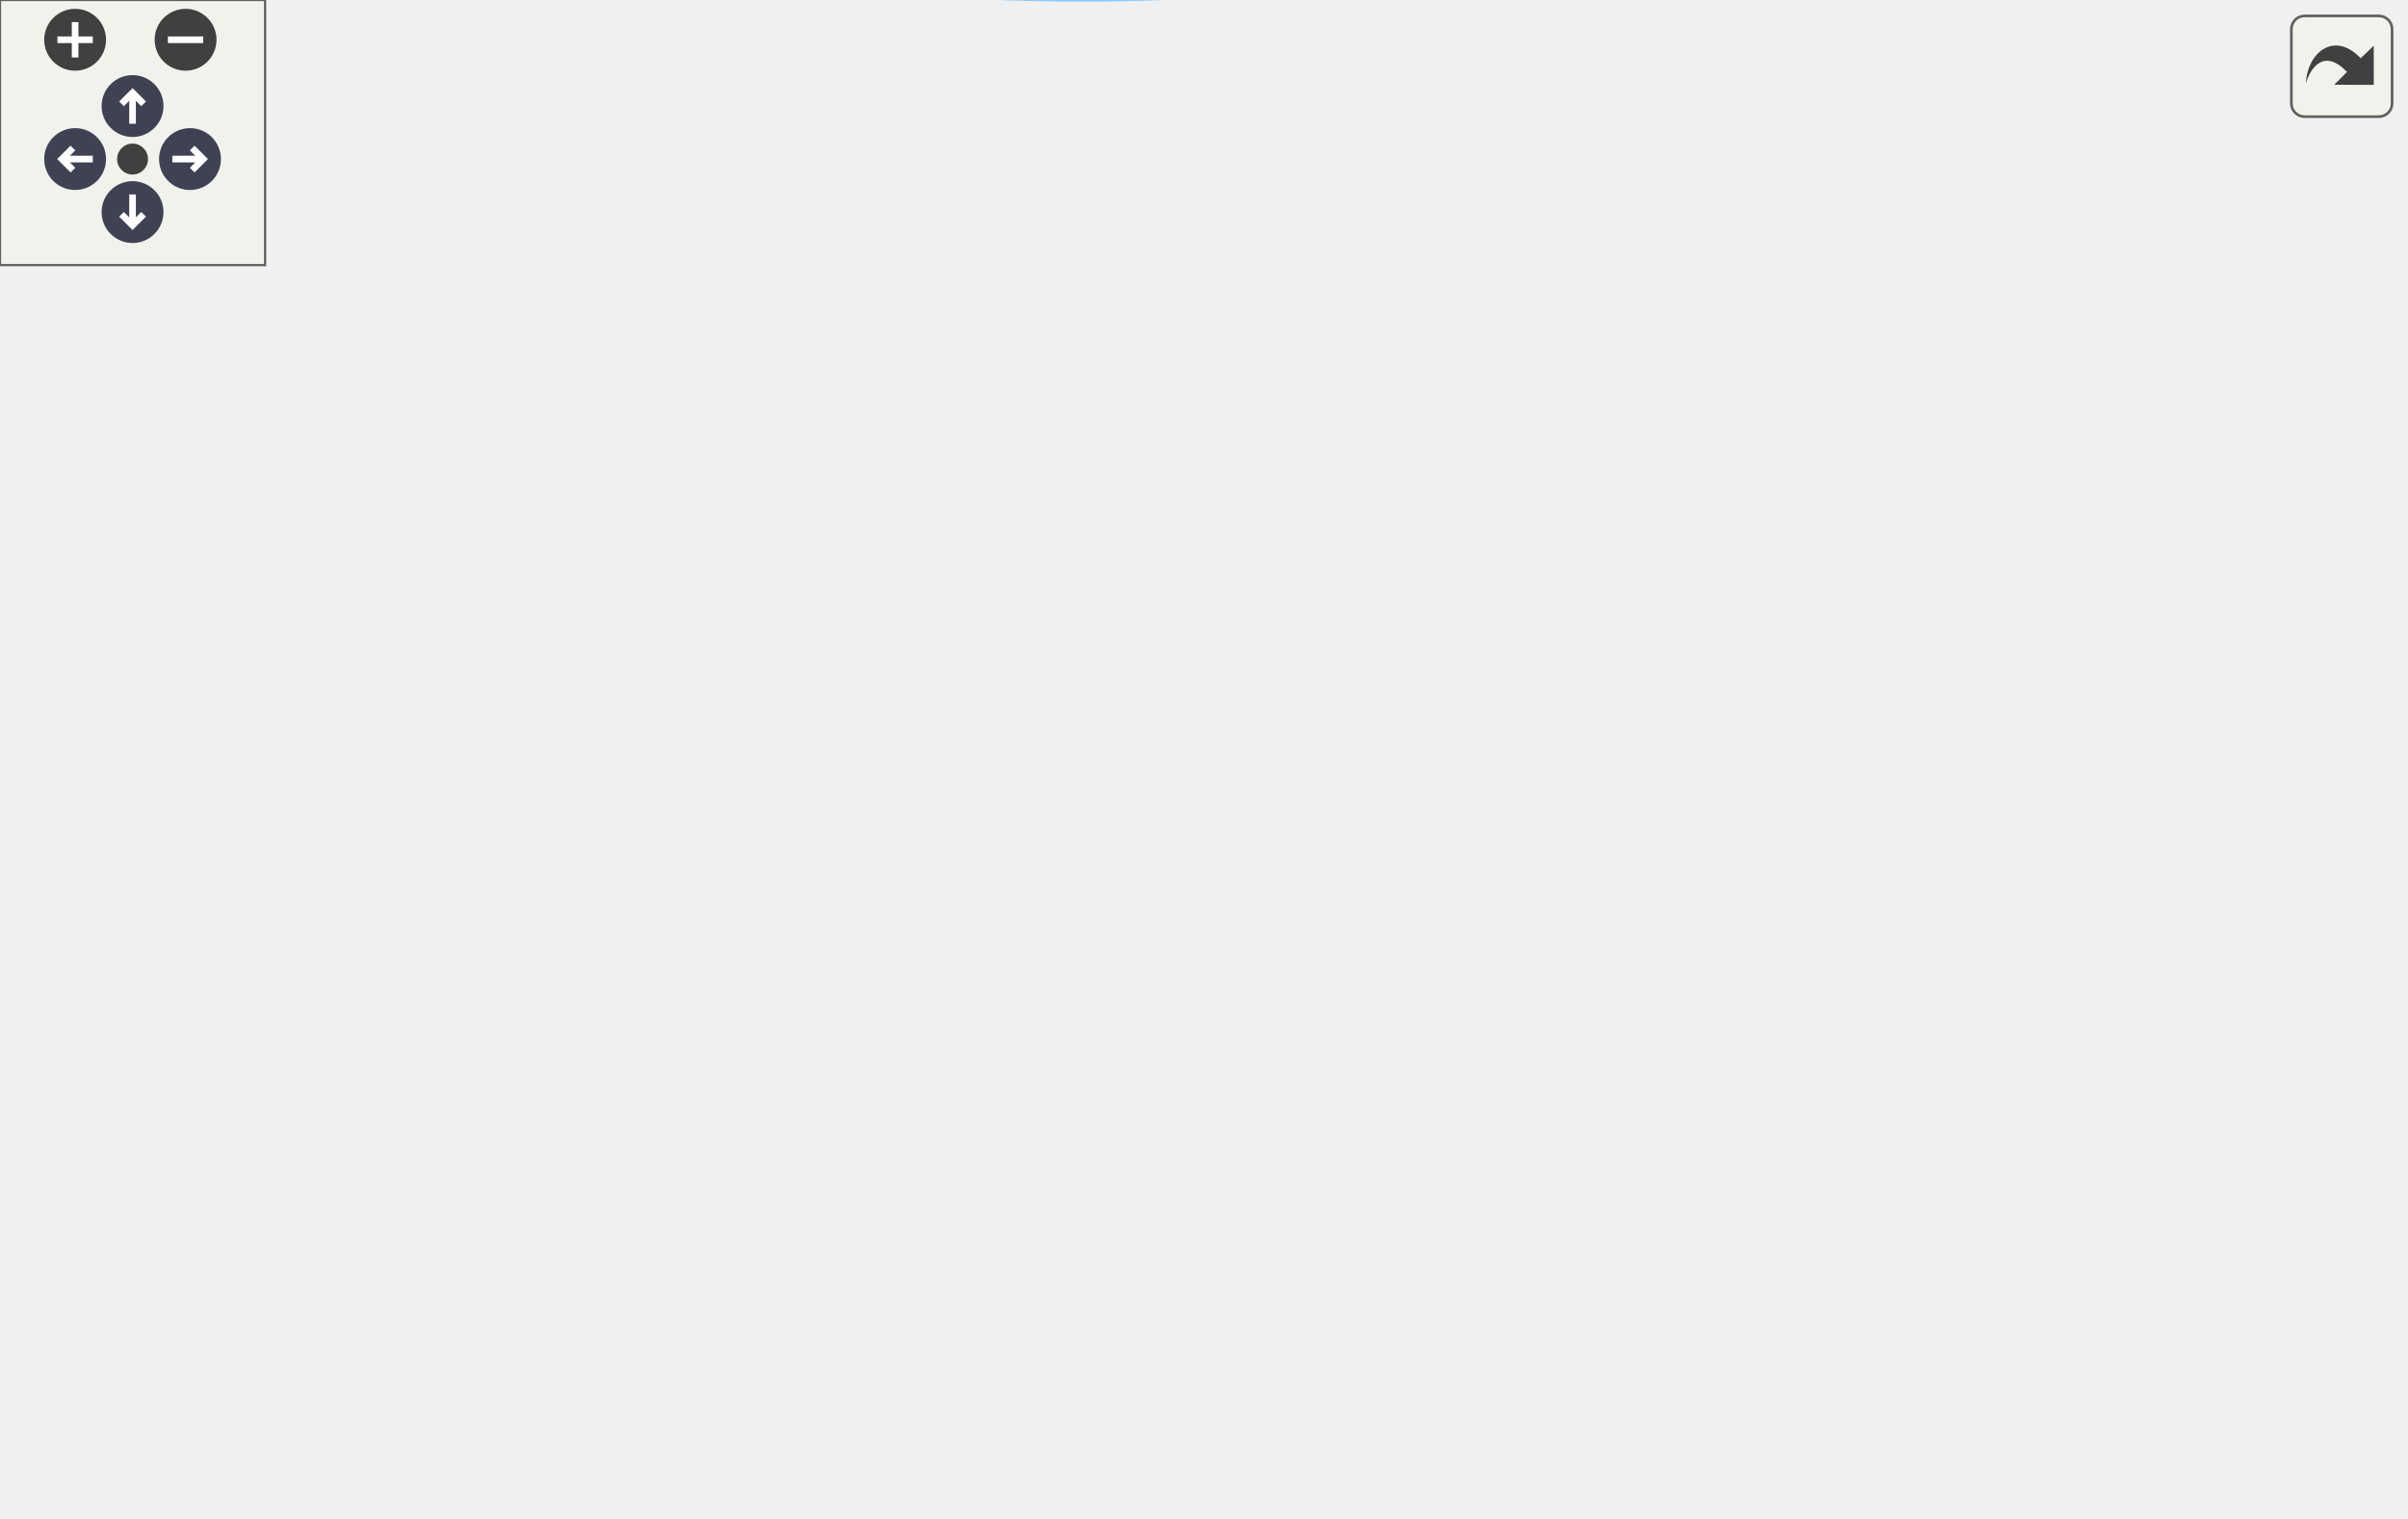
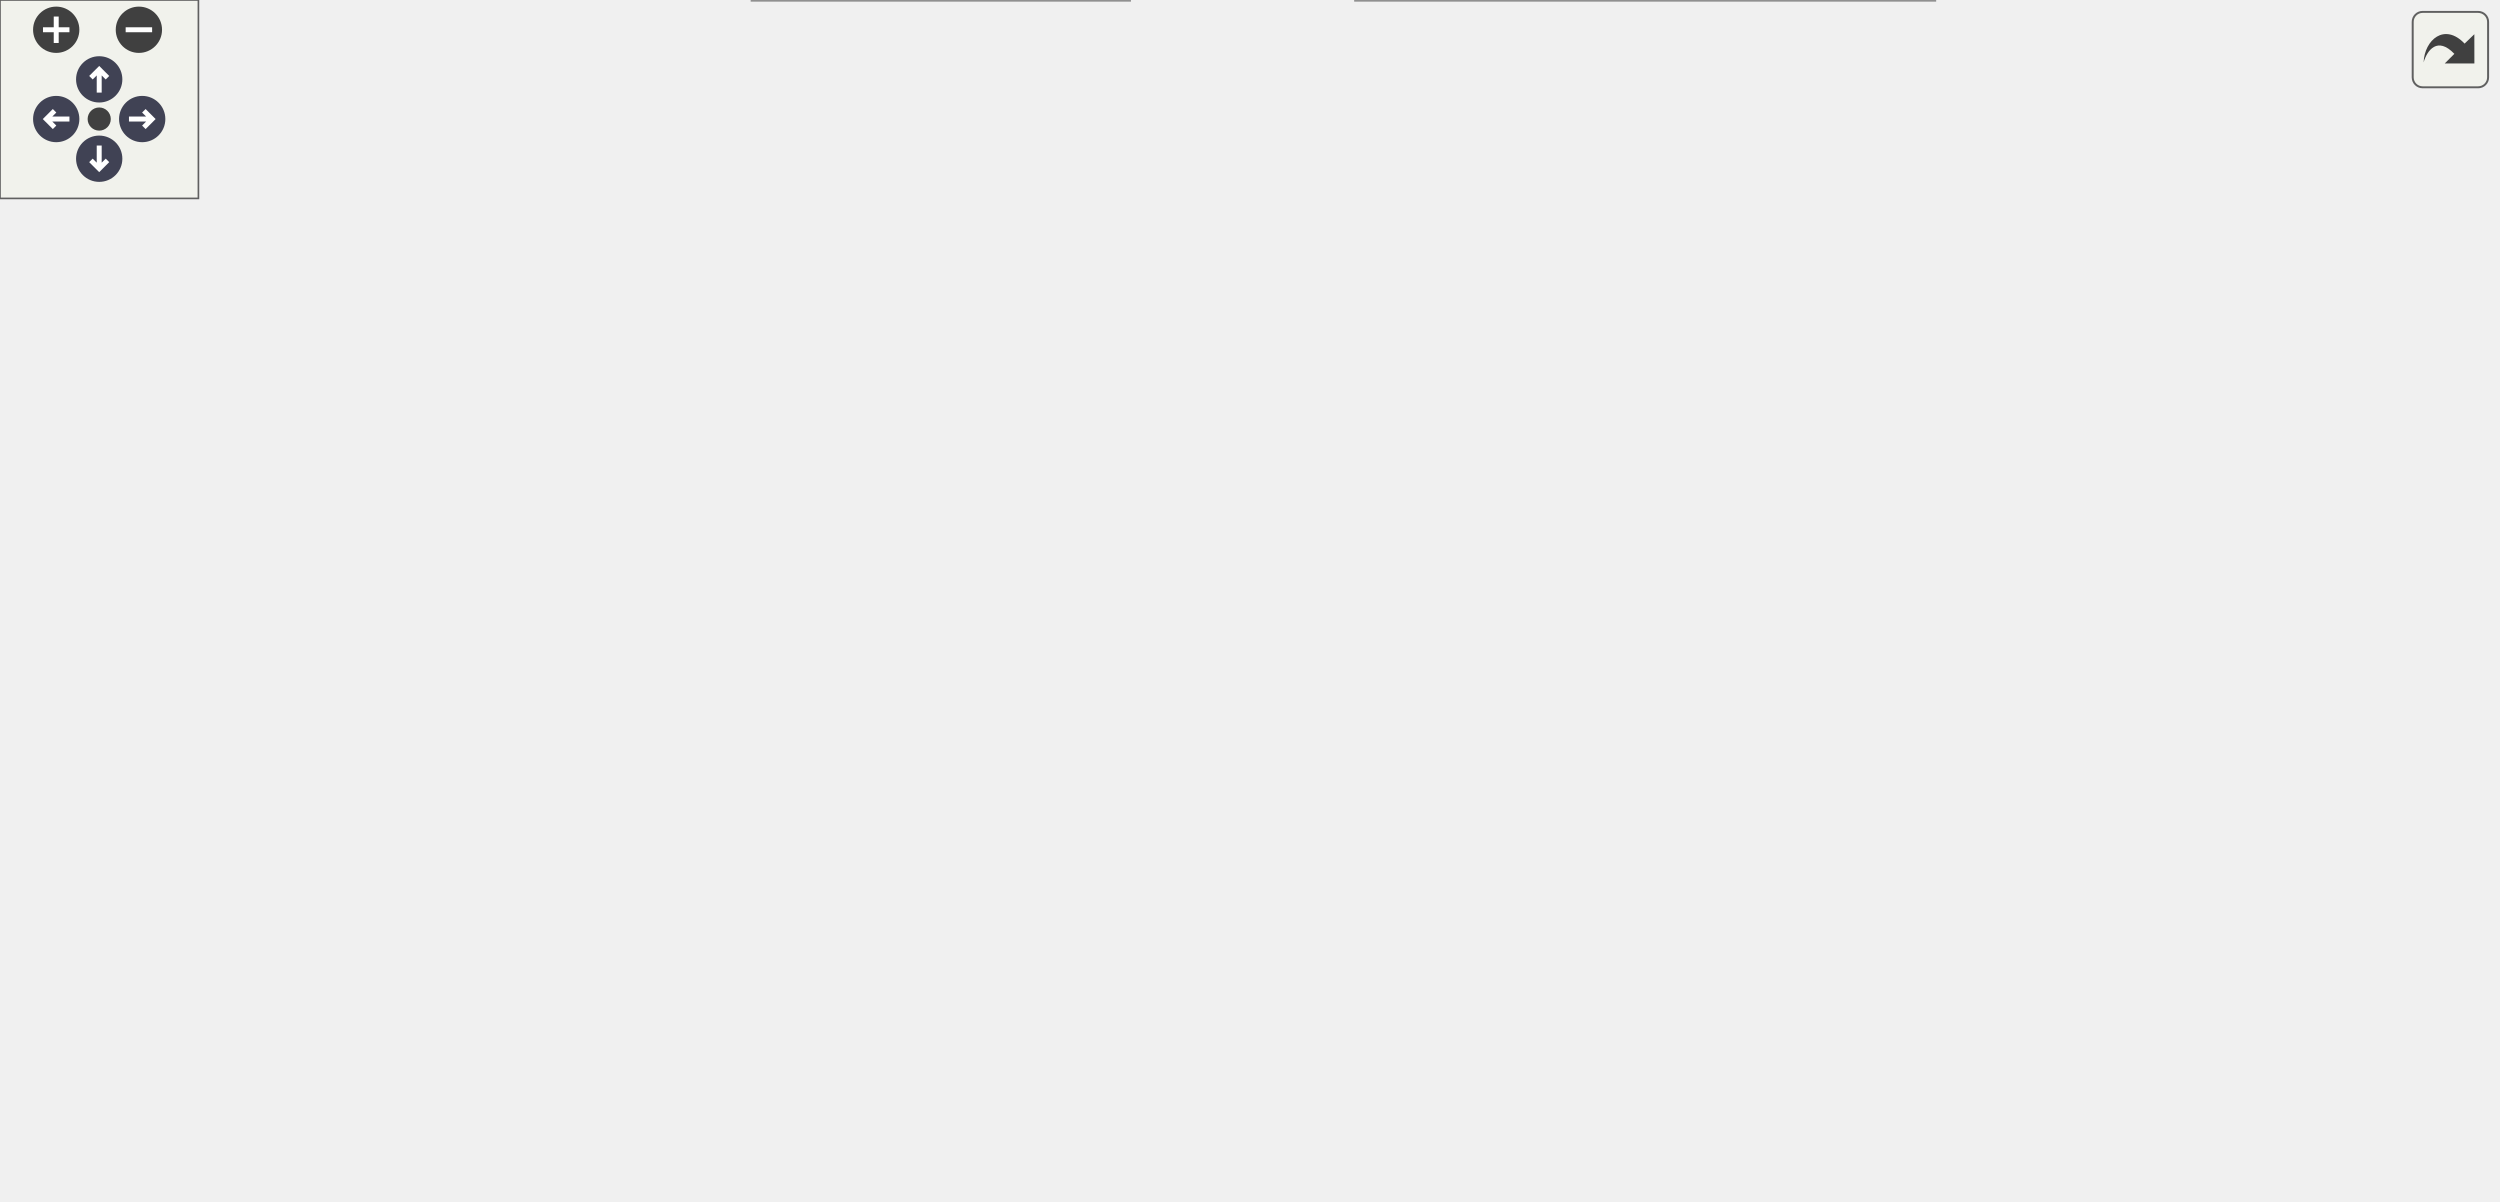
<svg xmlns="http://www.w3.org/2000/svg" xmlns:xlink="http://www.w3.org/1999/xlink" id="main" version="1.1" xml:space="preserve">
  <style type="text/css">
.node, .edge {opacity: 0.7;}
.node.selected, .edge.selected {opacity: 1;}
.edge:hover path { stroke: red; }
.edge:hover polygon { stroke: red; fill: red; }
</style>
  <defs>
    <circle id="rim" cx="0" cy="0" r="7" />
    <circle id="rim2" cx="0" cy="0" r="3.5" />
    <g id="zoomPlus">
      <use xlink:href="#rim" fill="#404040">
        <set attributeName="fill" to="#808080" begin="zoomplus.mouseover" end="zoomplus.mouseout" />
      </use>
      <path d="M-4,0h8M0,-4v8" fill="none" stroke="white" stroke-width="1.5" pointer-events="none" />
    </g>
    <g id="zoomMin">
      <use xlink:href="#rim" fill="#404040">
        <set attributeName="fill" to="#808080" begin="zoomminus.mouseover" end="zoomminus.mouseout" />
      </use>
      <path d="M-4,0h8" fill="none" stroke="white" stroke-width="1.5" pointer-events="none" />
    </g>
    <g id="arrowUp" transform="translate(30 24)">
      <use xlink:href="#rim" />
      <path pointer-events="none" fill="none" stroke="white" stroke-width="1.5" d="M0,-3.0v7 M-2.5,-0.5L0,-3.0L2.5,-0.5" />
    </g>
    <g id="arrowRight" transform="rotate(90) translate(36 -43)">
      <use xlink:href="#rim" />
      <path pointer-events="none" fill="none" stroke="white" stroke-width="1.5" d="M0,-3.0v7 M-2.5,-0.5L0,-3.0L2.5,-0.5" />
    </g>
    <g id="arrowDown" transform="rotate(180) translate(-30 -48)">
      <use xlink:href="#rim" />
      <path pointer-events="none" fill="none" stroke="white" stroke-width="1.5" d="M0,-3.0v7 M-2.5,-0.5L0,-3.0L2.5,-0.5" />
    </g>
    <g id="arrowLeft" transform="rotate(270) translate(-36 17)">
      <use xlink:href="#rim" />
      <path pointer-events="none" fill="none" stroke="white" stroke-width="1.5" d="M0,-3.0v7 M-2.5,-0.5L0,-3.0L2.5,-0.5" />
    </g>
    <g id="resetDef">
      <use xlink:href="#rim2" fill="#404040">
        <set attributeName="fill" to="#808080" begin="reset.mouseover" end="reset.mouseout" />
      </use>
    </g>
  </defs>
  <svg id="graph" class="graph">
    <g id="viewport">
      <g id="Node000001" class="node">
        <g id="a_Node000001">
          <a xlink:title=" ">
-             <polygon fill="#999999" stroke="#666666" points="544,-147.29 410,-147.29 410,-128.29 544,-128.29 544,-147.29" />
-             <text text-anchor="middle" x="477" y="-135.29" font-family="Helvetica,sans-Serif" font-size="10.00">SettingsCache::personal</text>
+             <polygon fill="#999999" stroke="#666666" points="755,-156 621,-156 621,-137 755,-137 755,-156" />
+             <text text-anchor="middle" x="688" y="-144" font-family="Helvetica,sans-Serif" font-size="10.00">SettingsCache::personal</text>
          </a>
        </g>
      </g>
      <g id="Node000002" class="node">
        <g id="a_Node000002">
          <a xlink:href="../../d2/d00/classDlgTipOfTheDay.html#a3818952878a5ff8d470e3b1c1dbb7213" target="_top" xlink:title=" ">
-             <polygon fill="white" stroke="#666666" points="152,-268.79 7,-268.79 7,-238.79 152,-238.79 152,-268.79" />
-             <text text-anchor="start" x="15" y="-256.79" font-family="Helvetica,sans-Serif" font-size="10.00">DlgTipOfTheDay::DlgTipOf</text>
-             <text text-anchor="middle" x="79.5" y="-245.79" font-family="Helvetica,sans-Serif" font-size="10.00">TheDay</text>
+             <polygon fill="white" stroke="#666666" points="357,-302.5 212,-302.5 212,-272.5 357,-272.5 357,-302.5" />
+             <text text-anchor="start" x="220" y="-290.5" font-family="Helvetica,sans-Serif" font-size="10.00">DlgTipOfTheDay::DlgTipOf</text>
+             <text text-anchor="middle" x="284.5" y="-279.5" font-family="Helvetica,sans-Serif" font-size="10.00">TheDay</text>
          </a>
        </g>
      </g>
      <g id="edge1_Node000001_Node000002" class="edge">
        <g id="a_edge1_Node000001_Node000002">
          <a xlink:title=" ">
-             <path fill="none" stroke="#63b8ff" d="M469.28,-152.22C455.73,-179.35 422.27,-237.23 374,-259.79 297.47,-295.56 197,-282.49 135.68,-268.83" />
-             <polygon fill="#63b8ff" stroke="#63b8ff" points="471.57,-147.53 471.4,-153.01 470.47,-149.78 469.37,-152.02 469.37,-152.02 469.37,-152.02 470.47,-149.78 467.35,-151.03 471.57,-147.53 471.57,-147.53" />
+             <path fill="none" stroke="#63b8ff" d="M680.14,-160.66C666.36,-187.31 632.53,-244.42 585,-268.5 513.77,-304.58 420.49,-304.27 357.09,-298.21" />
+             <polygon fill="#63b8ff" stroke="#63b8ff" points="682.48,-156.05 682.22,-161.53 681.35,-158.28 680.22,-160.51 680.22,-160.51 680.22,-160.51 681.35,-158.28 678.21,-159.49 682.48,-156.05 682.48,-156.05" />
          </a>
        </g>
      </g>
      <g id="Node000003" class="node">
        <g id="a_Node000003">
          <a xlink:href="../../d0/d41/classGeneralSettingsPage.html#a194cddb22aa7e0ac755ca26b4675ca99" target="_top" xlink:title=" ">
-             <polygon fill="white" stroke="#666666" points="141.5,-204.79 17.5,-204.79 17.5,-174.79 141.5,-174.79 141.5,-204.79" />
-             <text text-anchor="start" x="25.5" y="-192.79" font-family="Helvetica,sans-Serif" font-size="10.00">GeneralSettingsPage</text>
-             <text text-anchor="middle" x="79.5" y="-181.79" font-family="Helvetica,sans-Serif" font-size="10.00">::GeneralSettingsPage</text>
+             <polygon fill="white" stroke="#666666" points="346.5,-254.5 222.5,-254.5 222.5,-224.5 346.5,-224.5 346.5,-254.5" />
+             <text text-anchor="start" x="230.5" y="-242.5" font-family="Helvetica,sans-Serif" font-size="10.00">GeneralSettingsPage</text>
+             <text text-anchor="middle" x="284.5" y="-231.5" font-family="Helvetica,sans-Serif" font-size="10.00">::GeneralSettingsPage</text>
          </a>
        </g>
      </g>
      <g id="edge2_Node000001_Node000003" class="edge">
        <g id="a_edge2_Node000001_Node000003">
          <a xlink:title=" ">
-             <path fill="none" stroke="#63b8ff" d="M455.53,-150.01C435.53,-161.21 403.82,-177.05 374,-183.79 295.2,-201.58 201.47,-199.64 141.5,-195.58" />
-             <polygon fill="#63b8ff" stroke="#63b8ff" points="460.11,-147.41 456.87,-151.84 457.93,-148.64 455.76,-149.88 455.76,-149.88 455.76,-149.88 457.93,-148.64 454.65,-147.92 460.11,-147.41 460.11,-147.41" />
+             <path fill="none" stroke="#63b8ff" d="M664.85,-158.58C644.63,-169.11 613.61,-183.97 585,-192.5 504.42,-216.52 407.78,-228.86 346.5,-234.75" />
+             <polygon fill="#63b8ff" stroke="#63b8ff" points="669.5,-156.14 666.12,-160.46 667.29,-157.31 665.08,-158.47 665.08,-158.47 665.08,-158.47 667.29,-157.31 664.03,-156.48 669.5,-156.14 669.5,-156.14" />
          </a>
        </g>
      </g>
      <g id="Node000004" class="node">
        <g id="a_Node000004">
-           <a xlink:href="../../d8/d33/oracle_2src_2main_8cpp.html#a9f8b1077cdf88022508dd967530d4e8b" target="_top" xlink:title=" ">
-             <polygon fill="white" stroke="#666666" points="342.5,-126.29 226.5,-126.29 226.5,-107.29 342.5,-107.29 342.5,-126.29" />
-             <text text-anchor="middle" x="284.5" y="-114.29" font-family="Helvetica,sans-Serif" font-size="10.00">installNewTranslator</text>
+           <a xlink:href="../../d8/da8/cockatrice_2src_2main_8cpp.html#a9f8b1077cdf88022508dd967530d4e8b" target="_top" xlink:title=" ">
+             <polygon fill="white" stroke="#666666" points="555.5,-135 439.5,-135 439.5,-116 555.5,-116 555.5,-135" />
+             <text text-anchor="middle" x="497.5" y="-123" font-family="Helvetica,sans-Serif" font-size="10.00">installNewTranslator</text>
          </a>
        </g>
      </g>
      <g id="edge3_Node000001_Node000004" class="edge">
        <g id="a_edge3_Node000001_Node000004">
          <a xlink:title=" ">
-             <path fill="none" stroke="#63b8ff" d="M404.73,-129.93C384.22,-127.67 362.13,-125.23 342.6,-123.08" />
-             <polygon fill="#63b8ff" stroke="#63b8ff" points="409.91,-130.5 404.69,-132.19 407.42,-130.23 404.94,-129.95 404.94,-129.95 404.94,-129.95 407.42,-130.23 405.18,-127.72 409.91,-130.5 409.91,-130.5" />
+             <path fill="none" stroke="#63b8ff" d="M615.8,-138.57C595.97,-136.36 574.68,-133.99 555.76,-131.88" />
+             <polygon fill="#63b8ff" stroke="#63b8ff" points="620.81,-139.13 615.59,-140.81 618.32,-138.85 615.84,-138.57 615.84,-138.57 615.84,-138.57 618.32,-138.85 616.09,-136.34 620.81,-139.13 620.81,-139.13" />
+           </a>
+         </g>
+       </g>
+       <g id="Node000005" class="node">
+         <g id="a_Node000005">
+           <a xlink:href="../../de/d10/classWelcomePage.html#a95de7d0fab0284a39c8364f305fff4ea" target="_top" xlink:title=" ">
+             <polygon fill="white" stroke="#666666" points="374,-95 195,-95 195,-76 374,-76 374,-95" />
+             <text text-anchor="middle" x="284.5" y="-83" font-family="Helvetica,sans-Serif" font-size="10.00">WelcomePage::languageChanged</text>
+           </a>
+         </g>
+       </g>
+       <g id="edge16_Node000001_Node000005" class="edge">
+         <g id="a_edge16_Node000001_Node000005">
+           <a xlink:title=" ">
+             <path fill="none" stroke="#63b8ff" d="M662.95,-134.66C642.69,-125.27 612.66,-112.74 585,-106.5 515.34,-90.79 434.46,-85.88 374.33,-84.71" />
+             <polygon fill="#63b8ff" stroke="#63b8ff" points="667.63,-136.85 662.15,-136.76 665.36,-135.79 663.1,-134.73 663.1,-134.73 663.1,-134.73 665.36,-135.79 664.05,-132.69 667.63,-136.85 667.63,-136.85" />
          </a>
        </g>
      </g>
      <g id="Node000006" class="node">
        <g id="a_Node000006">
+           <a xlink:href="../../de/d10/classWelcomePage.html#a3c3ad24bd4f2e08371ce6aed2e7c5149" target="_top" xlink:title=" ">
+             <polygon fill="white" stroke="#666666" points="159,-76 0,-76 0,-57 159,-57 159,-76" />
+             <text text-anchor="middle" x="79.5" y="-64" font-family="Helvetica,sans-Serif" font-size="10.00">WelcomePage::WelcomePage</text>
+           </a>
+         </g>
+       </g>
+       <g id="edge19_Node000001_Node000006" class="edge">
+         <g id="a_edge19_Node000001_Node000006">
+           <a xlink:title=" ">
+             <path fill="none" stroke="#63b8ff" d="M671.67,-133.48C652.71,-118.23 618.78,-93.62 585,-82.5 434.55,-32.97 245.05,-45.41 146.65,-57" />
+             <polygon fill="#63b8ff" stroke="#63b8ff" points="675.71,-136.77 670.42,-135.36 673.77,-135.19 671.84,-133.62 671.84,-133.62 671.84,-133.62 673.77,-135.19 673.26,-131.87 675.71,-136.77 675.71,-136.77" />
+           </a>
+         </g>
+       </g>
+       <g id="Node000013" class="node">
+         <g id="a_Node000013">
          <a xlink:href="../../d0/d41/classGeneralSettingsPage.html#ac50c27cb0fcf6fce7bd9749251656aa4" target="_top" xlink:title=" ">
-             <polygon fill="white" stroke="#666666" points="349,-174.79 220,-174.79 220,-144.79 349,-144.79 349,-174.79" />
-             <text text-anchor="start" x="228" y="-162.79" font-family="Helvetica,sans-Serif" font-size="10.00">GeneralSettingsPage</text>
-             <text text-anchor="middle" x="284.5" y="-151.79" font-family="Helvetica,sans-Serif" font-size="10.00">::languageBoxChanged</text>
-           </a>
-         </g>
-       </g>
-       <g id="edge5_Node000001_Node000006" class="edge">
-         <g id="a_edge5_Node000001_Node000006">
-           <a xlink:title=" ">
-             <path fill="none" stroke="#63b8ff" d="M404.8,-146.01C386.56,-148.12 367.06,-150.37 349.23,-152.43" />
-             <polygon fill="#63b8ff" stroke="#63b8ff" points="409.91,-145.42 405.2,-148.23 407.42,-145.71 404.94,-145.99 404.94,-145.99 404.94,-145.99 407.42,-145.71 404.68,-143.76 409.91,-145.42 409.91,-145.42" />
+             <polygon fill="white" stroke="#666666" points="562,-183.5 433,-183.5 433,-153.5 562,-153.5 562,-183.5" />
+             <text text-anchor="start" x="441" y="-171.5" font-family="Helvetica,sans-Serif" font-size="10.00">GeneralSettingsPage</text>
+             <text text-anchor="middle" x="497.5" y="-160.5" font-family="Helvetica,sans-Serif" font-size="10.00">::languageBoxChanged</text>
+           </a>
+         </g>
+       </g>
+       <g id="edge12_Node000001_Node000013" class="edge">
+         <g id="a_edge12_Node000001_Node000013">
+           <a xlink:title=" ">
+             <path fill="none" stroke="#63b8ff" d="M615.43,-154.85C597.96,-156.89 579.39,-159.06 562.31,-161.05" />
+             <polygon fill="#63b8ff" stroke="#63b8ff" points="620.81,-154.23 616.1,-157.04 618.32,-154.52 615.84,-154.81 615.84,-154.81 615.84,-154.81 618.32,-154.52 615.58,-152.57 620.81,-154.23 620.81,-154.23" />
+           </a>
+         </g>
+       </g>
+       <g id="Node000014" class="node">
+         <g id="a_Node000014">
+           <a xlink:href="../../db/d9a/classIntroPage.html#a3cc4d391909bc52402ba87d760501d01" target="_top" xlink:title=" ">
+             <polygon fill="white" stroke="#666666" points="585,-19 410,-19 410,0 585,0 585,-19" />
+             <text text-anchor="middle" x="497.5" y="-7" font-family="Helvetica,sans-Serif" font-size="10.00">IntroPage::languageBoxChanged</text>
+           </a>
+         </g>
+       </g>
+       <g id="edge14_Node000001_Node000014" class="edge">
+         <g id="a_edge14_Node000001_Node000014">
+           <a xlink:title=" ">
+             <path fill="none" stroke="#63b8ff" d="M678.29,-132.51C662.63,-108.55 627.36,-59.68 585,-33.5 574.79,-27.19 562.9,-22.51 551.26,-19.04" />
+             <polygon fill="#63b8ff" stroke="#63b8ff" points="681.16,-136.96 676.56,-133.98 679.8,-134.86 678.45,-132.76 678.45,-132.76 678.45,-132.76 679.8,-134.86 680.34,-131.54 681.16,-136.96 681.16,-136.96" />
+           </a>
+         </g>
+       </g>
+       <g id="Node000016" class="node">
+         <g id="a_Node000016">
+           <a xlink:href="../../d2/d00/classDlgTipOfTheDay.html#a430f64749df5562aa0b9c21a994173b6" target="_top" xlink:title=" ">
+             <polygon fill="white" stroke="#666666" points="573,-259 422,-259 422,-240 573,-240 573,-259" />
+             <text text-anchor="middle" x="497.5" y="-247" font-family="Helvetica,sans-Serif" font-size="10.00">DlgTipOfTheDay::updateTip</text>
+           </a>
+         </g>
+       </g>
+       <g id="edge17_Node000001_Node000016" class="edge">
+         <g id="a_edge17_Node000001_Node000016">
+           <a xlink:title=" ">
+             <path fill="none" stroke="#63b8ff" d="M673.58,-159.73C655.12,-177.22 620.18,-207.86 585,-225.5 572.88,-231.58 559.01,-236.3 545.97,-239.88" />
+             <polygon fill="#63b8ff" stroke="#63b8ff" points="677.47,-156 675.42,-161.08 675.67,-157.73 673.86,-159.46 673.86,-159.46 673.86,-159.46 675.67,-157.73 672.31,-157.83 677.47,-156 677.47,-156" />
+           </a>
+         </g>
+       </g>
+       <g id="edge4_Node000004_Node000005" class="edge">
+         <g id="a_edge4_Node000004_Node000005">
+           <a xlink:title=" ">
+             <path fill="none" stroke="#63b8ff" d="M441.06,-114.99C408.42,-108.8 367.45,-101.04 335.75,-95.03" />
+             <polygon fill="#63b8ff" stroke="#63b8ff" points="446.23,-115.97 440.9,-117.25 443.77,-115.5 441.32,-115.04 441.32,-115.04 441.32,-115.04 443.77,-115.5 441.73,-112.83 446.23,-115.97 446.23,-115.97" />
          </a>
        </g>
      </g>
      <g id="Node000007" class="node">
        <g id="a_Node000007">
-           <a xlink:href="../../db/d9a/classIntroPage.html#a3cc4d391909bc52402ba87d760501d01" target="_top" xlink:title=" ">
-             <polygon fill="white" stroke="#666666" points="372,-89.29 197,-89.29 197,-70.29 372,-70.29 372,-89.29" />
-             <text text-anchor="middle" x="284.5" y="-77.29" font-family="Helvetica,sans-Serif" font-size="10.00">IntroPage::languageBoxChanged</text>
-           </a>
-         </g>
-       </g>
-       <g id="edge7_Node000001_Node000007" class="edge">
-         <g id="a_edge7_Node000001_Node000007">
-           <a xlink:title=" ">
-             <path fill="none" stroke="#63b8ff" d="M449.33,-126.29C428.97,-117.84 400.08,-106.52 374,-98.79 361.95,-95.21 348.78,-92.02 336.38,-89.31" />
-             <polygon fill="#63b8ff" stroke="#63b8ff" points="454.05,-128.27 448.57,-128.42 451.75,-127.3 449.44,-126.34 449.44,-126.34 449.44,-126.34 451.75,-127.3 450.31,-124.26 454.05,-128.27 454.05,-128.27" />
+           <a xlink:href="../../d8/da8/cockatrice_2src_2main_8cpp.html#a0ddf1224851353fc92bfbff6f499fa97" target="_top" xlink:title=" ">
+             <polygon fill="white" stroke="#666666" points="305,-132 264,-132 264,-113 305,-113 305,-132" />
+             <text text-anchor="middle" x="284.5" y="-120" font-family="Helvetica,sans-Serif" font-size="10.00">main</text>
+           </a>
+         </g>
+       </g>
+       <g id="edge6_Node000004_Node000007" class="edge">
+         <g id="a_edge6_Node000004_Node000007">
+           <a xlink:title=" ">
+             <path fill="none" stroke="#63b8ff" d="M434.37,-124.62C390.36,-123.99 334.16,-123.19 305.01,-122.78" />
+             <polygon fill="#63b8ff" stroke="#63b8ff" points="439.4,-124.69 434.37,-126.87 436.9,-124.65 434.4,-124.62 434.4,-124.62 434.4,-124.62 436.9,-124.65 434.43,-122.37 439.4,-124.69 439.4,-124.69" />
          </a>
        </g>
      </g>
      <g id="Node000009" class="node">
        <g id="a_Node000009">
-           <a xlink:href="../../de/d10/classWelcomePage.html#a95de7d0fab0284a39c8364f305fff4ea" target="_top" xlink:title=" ">
-             <polygon fill="white" stroke="#666666" points="374,-52.29 195,-52.29 195,-33.29 374,-33.29 374,-52.29" />
-             <text text-anchor="middle" x="284.5" y="-40.29" font-family="Helvetica,sans-Serif" font-size="10.00">WelcomePage::languageChanged</text>
-           </a>
-         </g>
-       </g>
-       <g id="edge9_Node000001_Node000009" class="edge">
-         <g id="a_edge9_Node000001_Node000009">
-           <a xlink:title=" ">
-             <path fill="none" stroke="#63b8ff" d="M462.33,-124.51C443.85,-107.33 409.15,-77.73 374,-61.79 365.41,-57.89 355.99,-54.78 346.59,-52.29" />
-             <polygon fill="#63b8ff" stroke="#63b8ff" points="466.24,-128.18 461.05,-126.4 464.41,-126.47 462.59,-124.76 462.59,-124.76 462.59,-124.76 464.41,-126.47 464.13,-123.12 466.24,-128.18 466.24,-128.18" />
+           <a xlink:href="../../db/d5f/classDlgSettings.html#a3f97ddc8ad013f643ed6b03e6be34895" target="_top" xlink:title=" ">
+             <polygon fill="white" stroke="#666666" points="364.5,-206 204.5,-206 204.5,-187 364.5,-187 364.5,-206" />
+             <text text-anchor="middle" x="284.5" y="-194" font-family="Helvetica,sans-Serif" font-size="10.00">DlgSettings::updateLanguage</text>
+           </a>
+         </g>
+       </g>
+       <g id="edge8_Node000004_Node000009" class="edge">
+         <g id="a_edge8_Node000004_Node000009">
+           <a xlink:title=" ">
+             <path fill="none" stroke="#63b8ff" d="M433.93,-134.98C425.63,-137.45 417.43,-140.57 410,-144.5 390.55,-154.79 393.53,-168.36 374,-178.5 367.46,-181.89 360.34,-184.65 353.07,-186.89" />
+             <polygon fill="#63b8ff" stroke="#63b8ff" points="439.11,-133.52 434.9,-137.04 436.7,-134.2 434.29,-134.88 434.29,-134.88 434.29,-134.88 436.7,-134.2 433.68,-132.71 439.11,-133.52 439.11,-133.52" />
+           </a>
+         </g>
+       </g>
+       <g id="Node000011" class="node">
+         <g id="a_Node000011">
+           <a xlink:href="../../d5/dba/classOracleWizard.html#abd99fc0239717a8faf27ebc4f578d4e4" target="_top" xlink:title=" ">
+             <polygon fill="white" stroke="#666666" points="369,-169 200,-169 200,-150 369,-150 369,-169" />
+             <text text-anchor="middle" x="284.5" y="-157" font-family="Helvetica,sans-Serif" font-size="10.00">OracleWizard::updateLanguage</text>
+           </a>
+         </g>
+       </g>
+       <g id="edge10_Node000004_Node000011" class="edge">
+         <g id="a_edge10_Node000004_Node000011">
+           <a xlink:title=" ">
+             <path fill="none" stroke="#63b8ff" d="M434.17,-135.54C405.81,-140.11 372.43,-145.49 344.48,-150" />
+             <polygon fill="#63b8ff" stroke="#63b8ff" points="439.4,-134.7 434.82,-137.72 436.93,-135.1 434.46,-135.5 434.46,-135.5 434.46,-135.5 436.93,-135.1 434.11,-133.28 439.4,-134.7 439.4,-134.7" />
+           </a>
+         </g>
+       </g>
+       <g id="edge5_Node000005_Node000006" class="edge">
+         <g id="a_edge5_Node000005_Node000006">
+           <a xlink:title=" ">
+             <path fill="none" stroke="#63b8ff" d="M189.75,-76.73C179.53,-75.77 169.2,-74.8 159.18,-73.86" />
+             <polygon fill="#63b8ff" stroke="#63b8ff" points="194.76,-77.19 189.57,-78.97 192.27,-76.96 189.78,-76.73 189.78,-76.73 189.78,-76.73 192.27,-76.96 189.99,-74.49 194.76,-77.19 194.76,-77.19" />
+           </a>
+         </g>
+       </g>
+       <g id="Node000008" class="node">
+         <g id="a_Node000008">
+           <a xlink:href="../../d4/d6b/deck__list__model__custom__zones__test_8cpp.html#a0f7cb5cbe6e002b2026673c57d5fad76" target="_top" xlink:title=" ">
+             <polygon fill="white" stroke="#666666" points="100,-132 59,-132 59,-113 100,-113 100,-132" />
+             <text text-anchor="middle" x="79.5" y="-120" font-family="Helvetica,sans-Serif" font-size="10.00">TEST</text>
+           </a>
+         </g>
+       </g>
+       <g id="edge7_Node000007_Node000008" class="edge">
+         <g id="a_edge7_Node000007_Node000008">
+           <a xlink:title=" ">
+             <path fill="none" stroke="#63b8ff" d="M258.4,-122.5C217.46,-122.5 137.18,-122.5 100.12,-122.5" />
+             <polygon fill="#63b8ff" stroke="#63b8ff" points="263.67,-122.5 258.67,-124.75 261.17,-122.5 258.67,-122.5 258.67,-122.5 258.67,-122.5 261.17,-122.5 258.67,-120.25 263.67,-122.5 263.67,-122.5" />
          </a>
        </g>
      </g>
      <g id="Node000010" class="node">
        <g id="a_Node000010">
-           <a xlink:href="../../de/d10/classWelcomePage.html#a3c3ad24bd4f2e08371ce6aed2e7c5149" target="_top" xlink:title=" ">
-             <polygon fill="white" stroke="#666666" points="159,-33.29 0,-33.29 0,-14.29 159,-14.29 159,-33.29" />
-             <text text-anchor="middle" x="79.5" y="-21.29" font-family="Helvetica,sans-Serif" font-size="10.00">WelcomePage::WelcomePage</text>
-           </a>
-         </g>
-       </g>
-       <g id="edge13_Node000001_Node000010" class="edge">
-         <g id="a_edge13_Node000001_Node000010">
-           <a xlink:title=" ">
-             <path fill="none" stroke="#63b8ff" d="M468.59,-123.52C454.33,-97.82 420.33,-44.5 374,-23.79 289.57,13.96 177.33,-1.82 119.15,-14.2" />
-             <polygon fill="#63b8ff" stroke="#63b8ff" points="471.02,-127.98 466.66,-124.67 469.83,-125.79 468.63,-123.59 468.63,-123.59 468.63,-123.59 469.83,-125.79 470.61,-122.51 471.02,-127.98 471.02,-127.98" />
-           </a>
-         </g>
-       </g>
-       <g id="Node000011" class="node">
-         <g id="a_Node000011">
-           <a xlink:href="../../d2/d00/classDlgTipOfTheDay.html#a430f64749df5562aa0b9c21a994173b6" target="_top" xlink:title=" ">
-             <polygon fill="white" stroke="#666666" points="360,-250.29 209,-250.29 209,-231.29 360,-231.29 360,-250.29" />
-             <text text-anchor="middle" x="284.5" y="-238.29" font-family="Helvetica,sans-Serif" font-size="10.00">DlgTipOfTheDay::updateTip</text>
-           </a>
-         </g>
-       </g>
-       <g id="edge11_Node000001_Node000011" class="edge">
-         <g id="a_edge11_Node000001_Node000011">
-           <a xlink:title=" ">
-             <path fill="none" stroke="#63b8ff" d="M462.59,-151.05C444.15,-168.57 409.23,-199.25 374,-216.79 361.74,-222.89 347.73,-227.6 334.53,-231.16" />
-             <polygon fill="#63b8ff" stroke="#63b8ff" points="466.48,-147.31 464.44,-152.4 464.68,-149.04 462.88,-150.77 462.88,-150.77 462.88,-150.77 464.68,-149.04 461.32,-149.15 466.48,-147.31 466.48,-147.31" />
-           </a>
-         </g>
-       </g>
-       <g id="Node000005" class="node">
-         <g id="a_Node000005">
-           <a xlink:href="../../d8/d33/oracle_2src_2main_8cpp.html#a0ddf1224851353fc92bfbff6f499fa97" target="_top" xlink:title=" ">
-             <polygon fill="white" stroke="#666666" points="100,-126.29 59,-126.29 59,-107.29 100,-107.29 100,-126.29" />
-             <text text-anchor="middle" x="79.5" y="-114.29" font-family="Helvetica,sans-Serif" font-size="10.00">main</text>
-           </a>
-         </g>
-       </g>
-       <g id="edge4_Node000004_Node000005" class="edge">
-         <g id="a_edge4_Node000004_Node000005">
-           <a xlink:title=" ">
-             <path fill="none" stroke="#63b8ff" d="M221.41,-116.79C179.94,-116.79 128.08,-116.79 100.28,-116.79" />
-             <polygon fill="#63b8ff" stroke="#63b8ff" points="226.41,-116.79 221.41,-119.04 223.91,-116.79 221.41,-116.79 221.41,-116.79 221.41,-116.79 223.91,-116.79 221.41,-114.54 226.41,-116.79 226.41,-116.79" />
-           </a>
-         </g>
-       </g>
-       <g id="edge6_Node000006_Node000003" class="edge">
-         <g id="a_edge6_Node000006_Node000003">
-           <a xlink:title=" ">
-             <path fill="none" stroke="#63b8ff" d="M214.8,-169.94C191.05,-173.45 164.61,-177.36 141.52,-180.77" />
-             <polygon fill="#63b8ff" stroke="#63b8ff" points="219.83,-169.2 215.21,-172.15 217.35,-169.56 214.88,-169.93 214.88,-169.93 214.88,-169.93 217.35,-169.56 214.55,-167.7 219.83,-169.2 219.83,-169.2" />
-           </a>
-         </g>
-       </g>
-       <g id="Node000008" class="node">
-         <g id="a_Node000008">
+           <a xlink:href="../../db/d5f/classDlgSettings.html#a6c30238e6bf1381900ef16b33ba9788b" target="_top" xlink:title=" ">
+             <polygon fill="white" stroke="#666666" points="147,-206 12,-206 12,-187 147,-187 147,-206" />
+             <text text-anchor="middle" x="79.5" y="-194" font-family="Helvetica,sans-Serif" font-size="10.00">DlgSettings::DlgSettings</text>
+           </a>
+         </g>
+       </g>
+       <g id="edge9_Node000009_Node000010" class="edge">
+         <g id="a_edge9_Node000009_Node000010">
+           <a xlink:title=" ">
+             <path fill="none" stroke="#63b8ff" d="M199.08,-196.5C181.77,-196.5 163.77,-196.5 147.19,-196.5" />
+             <polygon fill="#63b8ff" stroke="#63b8ff" points="204.43,-196.5 199.43,-198.75 201.93,-196.5 199.43,-196.5 199.43,-196.5 199.43,-196.5 201.93,-196.5 199.43,-194.25 204.43,-196.5 204.43,-196.5" />
+           </a>
+         </g>
+       </g>
+       <g id="Node000012" class="node">
+         <g id="a_Node000012">
+           <a xlink:href="../../d5/dba/classOracleWizard.html#a3fe02bd0aaecfcf6f42c582aa9a57640" target="_top" xlink:title=" ">
+             <polygon fill="white" stroke="#666666" points="156,-169 3,-169 3,-150 156,-150 156,-169" />
+             <text text-anchor="middle" x="79.5" y="-157" font-family="Helvetica,sans-Serif" font-size="10.00">OracleWizard::OracleWizard</text>
+           </a>
+         </g>
+       </g>
+       <g id="edge11_Node000011_Node000012" class="edge">
+         <g id="a_edge11_Node000011_Node000012">
+           <a xlink:title=" ">
+             <path fill="none" stroke="#63b8ff" d="M194.67,-159.5C181.86,-159.5 168.77,-159.5 156.24,-159.5" />
+             <polygon fill="#63b8ff" stroke="#63b8ff" points="199.76,-159.5 194.76,-161.75 197.26,-159.5 194.76,-159.5 194.76,-159.5 194.76,-159.5 197.26,-159.5 194.76,-157.25 199.76,-159.5 199.76,-159.5" />
+           </a>
+         </g>
+       </g>
+       <g id="edge13_Node000013_Node000003" class="edge">
+         <g id="a_edge13_Node000013_Node000003">
+           <a xlink:title=" ">
+             <path fill="none" stroke="#63b8ff" d="M442.59,-185.27C431.7,-189.02 420.4,-193.18 410,-197.5 393.48,-204.36 390.72,-209.13 374,-215.5 365.37,-218.79 356.11,-221.82 346.95,-224.54" />
+             <polygon fill="#63b8ff" stroke="#63b8ff" points="447.56,-183.58 443.56,-187.32 445.2,-184.38 442.83,-185.19 442.83,-185.19 442.83,-185.19 445.2,-184.38 442.1,-183.06 447.56,-183.58 447.56,-183.58" />
+           </a>
+         </g>
+       </g>
+       <g id="Node000015" class="node">
+         <g id="a_Node000015">
          <a xlink:href="../../db/d9a/classIntroPage.html#af6352b014748872d39836ddd4b8c88b7" target="_top" xlink:title=" ">
-             <polygon fill="white" stroke="#666666" points="136.5,-89.29 22.5,-89.29 22.5,-70.29 136.5,-70.29 136.5,-89.29" />
-             <text text-anchor="middle" x="79.5" y="-77.29" font-family="Helvetica,sans-Serif" font-size="10.00">IntroPage::IntroPage</text>
-           </a>
-         </g>
-       </g>
-       <g id="edge8_Node000007_Node000008" class="edge">
-         <g id="a_edge8_Node000007_Node000008">
-           <a xlink:title=" ">
-             <path fill="none" stroke="#63b8ff" d="M191.55,-79.79C172.83,-79.79 153.67,-79.79 136.65,-79.79" />
-             <polygon fill="#63b8ff" stroke="#63b8ff" points="196.82,-79.79 191.82,-82.04 194.32,-79.79 191.82,-79.79 191.82,-79.79 191.82,-79.79 194.32,-79.79 191.82,-77.54 196.82,-79.79 196.82,-79.79" />
-           </a>
-         </g>
-       </g>
-       <g id="edge10_Node000009_Node000010" class="edge">
-         <g id="a_edge10_Node000009_Node000010">
-           <a xlink:title=" ">
-             <path fill="none" stroke="#63b8ff" d="M189.75,-34.01C179.53,-33.06 169.2,-32.09 159.18,-31.15" />
-             <polygon fill="#63b8ff" stroke="#63b8ff" points="194.76,-34.48 189.57,-36.26 192.27,-34.25 189.78,-34.02 189.78,-34.02 189.78,-34.02 192.27,-34.25 189.99,-31.77 194.76,-34.48 194.76,-34.48" />
-           </a>
-         </g>
-       </g>
-       <g id="edge12_Node000011_Node000002" class="edge">
-         <g id="a_edge12_Node000011_Node000002">
-           <a xlink:title=" ">
-             <path fill="none" stroke="#63b8ff" d="M203.53,-245.91C186.53,-247 168.69,-248.14 152.03,-249.21" />
-             <polygon fill="#63b8ff" stroke="#63b8ff" points="208.78,-245.57 203.93,-248.14 206.28,-245.73 203.79,-245.89 203.79,-245.89 203.79,-245.89 206.28,-245.73 203.64,-243.65 208.78,-245.57 208.78,-245.57" />
+             <polygon fill="white" stroke="#666666" points="341.5,-19 227.5,-19 227.5,0 341.5,0 341.5,-19" />
+             <text text-anchor="middle" x="284.5" y="-7" font-family="Helvetica,sans-Serif" font-size="10.00">IntroPage::IntroPage</text>
+           </a>
+         </g>
+       </g>
+       <g id="edge15_Node000014_Node000015" class="edge">
+         <g id="a_edge15_Node000014_Node000015">
+           <a xlink:title=" ">
+             <path fill="none" stroke="#63b8ff" d="M404.63,-9.5C383.23,-9.5 361.07,-9.5 341.75,-9.5" />
+             <polygon fill="#63b8ff" stroke="#63b8ff" points="409.76,-9.5 404.76,-11.75 407.26,-9.5 404.76,-9.5 404.76,-9.5 404.76,-9.5 407.26,-9.5 404.76,-7.25 409.76,-9.5 409.76,-9.5" />
+           </a>
+         </g>
+       </g>
+       <g id="edge18_Node000016_Node000002" class="edge">
+         <g id="a_edge18_Node000016_Node000002">
+           <a xlink:title=" ">
+             <path fill="none" stroke="#63b8ff" d="M438.56,-259.93C413.43,-264.46 383.74,-269.81 357.24,-274.58" />
+             <polygon fill="#63b8ff" stroke="#63b8ff" points="443.53,-259.04 439.01,-262.14 441.07,-259.48 438.61,-259.93 438.61,-259.93 438.61,-259.93 441.07,-259.48 438.21,-257.71 443.53,-259.04 443.53,-259.04" />
          </a>
        </g>
      </g>
    </g>
  </svg>
  <g id="navigator" transform="translate(0 0)" fill="#404254">
    <rect fill="#f2f5e9" fill-opacity="0.5" stroke="#606060" stroke-width=".5" x="0" y="0" width="60" height="60" />
    <use id="zoomplus" xlink:href="#zoomPlus" x="17" y="9" />
    <use id="zoomminus" xlink:href="#zoomMin" x="42" y="9" />
    <use id="reset" xlink:href="#resetDef" x="30" y="36" />
    <use id="arrowup" xlink:href="#arrowUp" x="0" y="0" />
    <use id="arrowright" xlink:href="#arrowRight" x="0" y="0" />
    <use id="arrowdown" xlink:href="#arrowDown" x="0" y="0" />
    <use id="arrowleft" xlink:href="#arrowLeft" x="0" y="0" />
  </g>
  <svg viewBox="0 0 15 15" width="100%" height="30px" preserveAspectRatio="xMaxYMin meet">
    <g id="arrow_out" transform="scale(0.3 0.3)">
      <a xlink:href="classSettingsCache_a88e5861500883bc7966b99fd29724356_icgraph_org.svg" target="_base">
        <rect id="button" ry="5" rx="5" y="6" x="6" height="38" width="38" fill="#f2f5e9" fill-opacity="0.5" stroke="#606060" stroke-width="1.0" />
        <path id="arrow" d="M 11.5,31.437 C 11.94,20.098 22.043,11.323 32.159,21.979 L 37.069,17.246 C 37.069,17.246 37.088,32 37.088,32 L 22.16,31.978 C 22.16,31.978 26.998,27.14 26.998,27.14 C 18.529,18.264 13.292,25.23 11.5,31.437 z" style="fill:#404040;" />
      </a>
    </g>
  </svg>
  <style type="text/css">

[data-mouse-over-selected='false'] { opacity: 0.7; }
[data-mouse-over-selected='true']  { opacity: 1.0; }

</style>
</svg>
